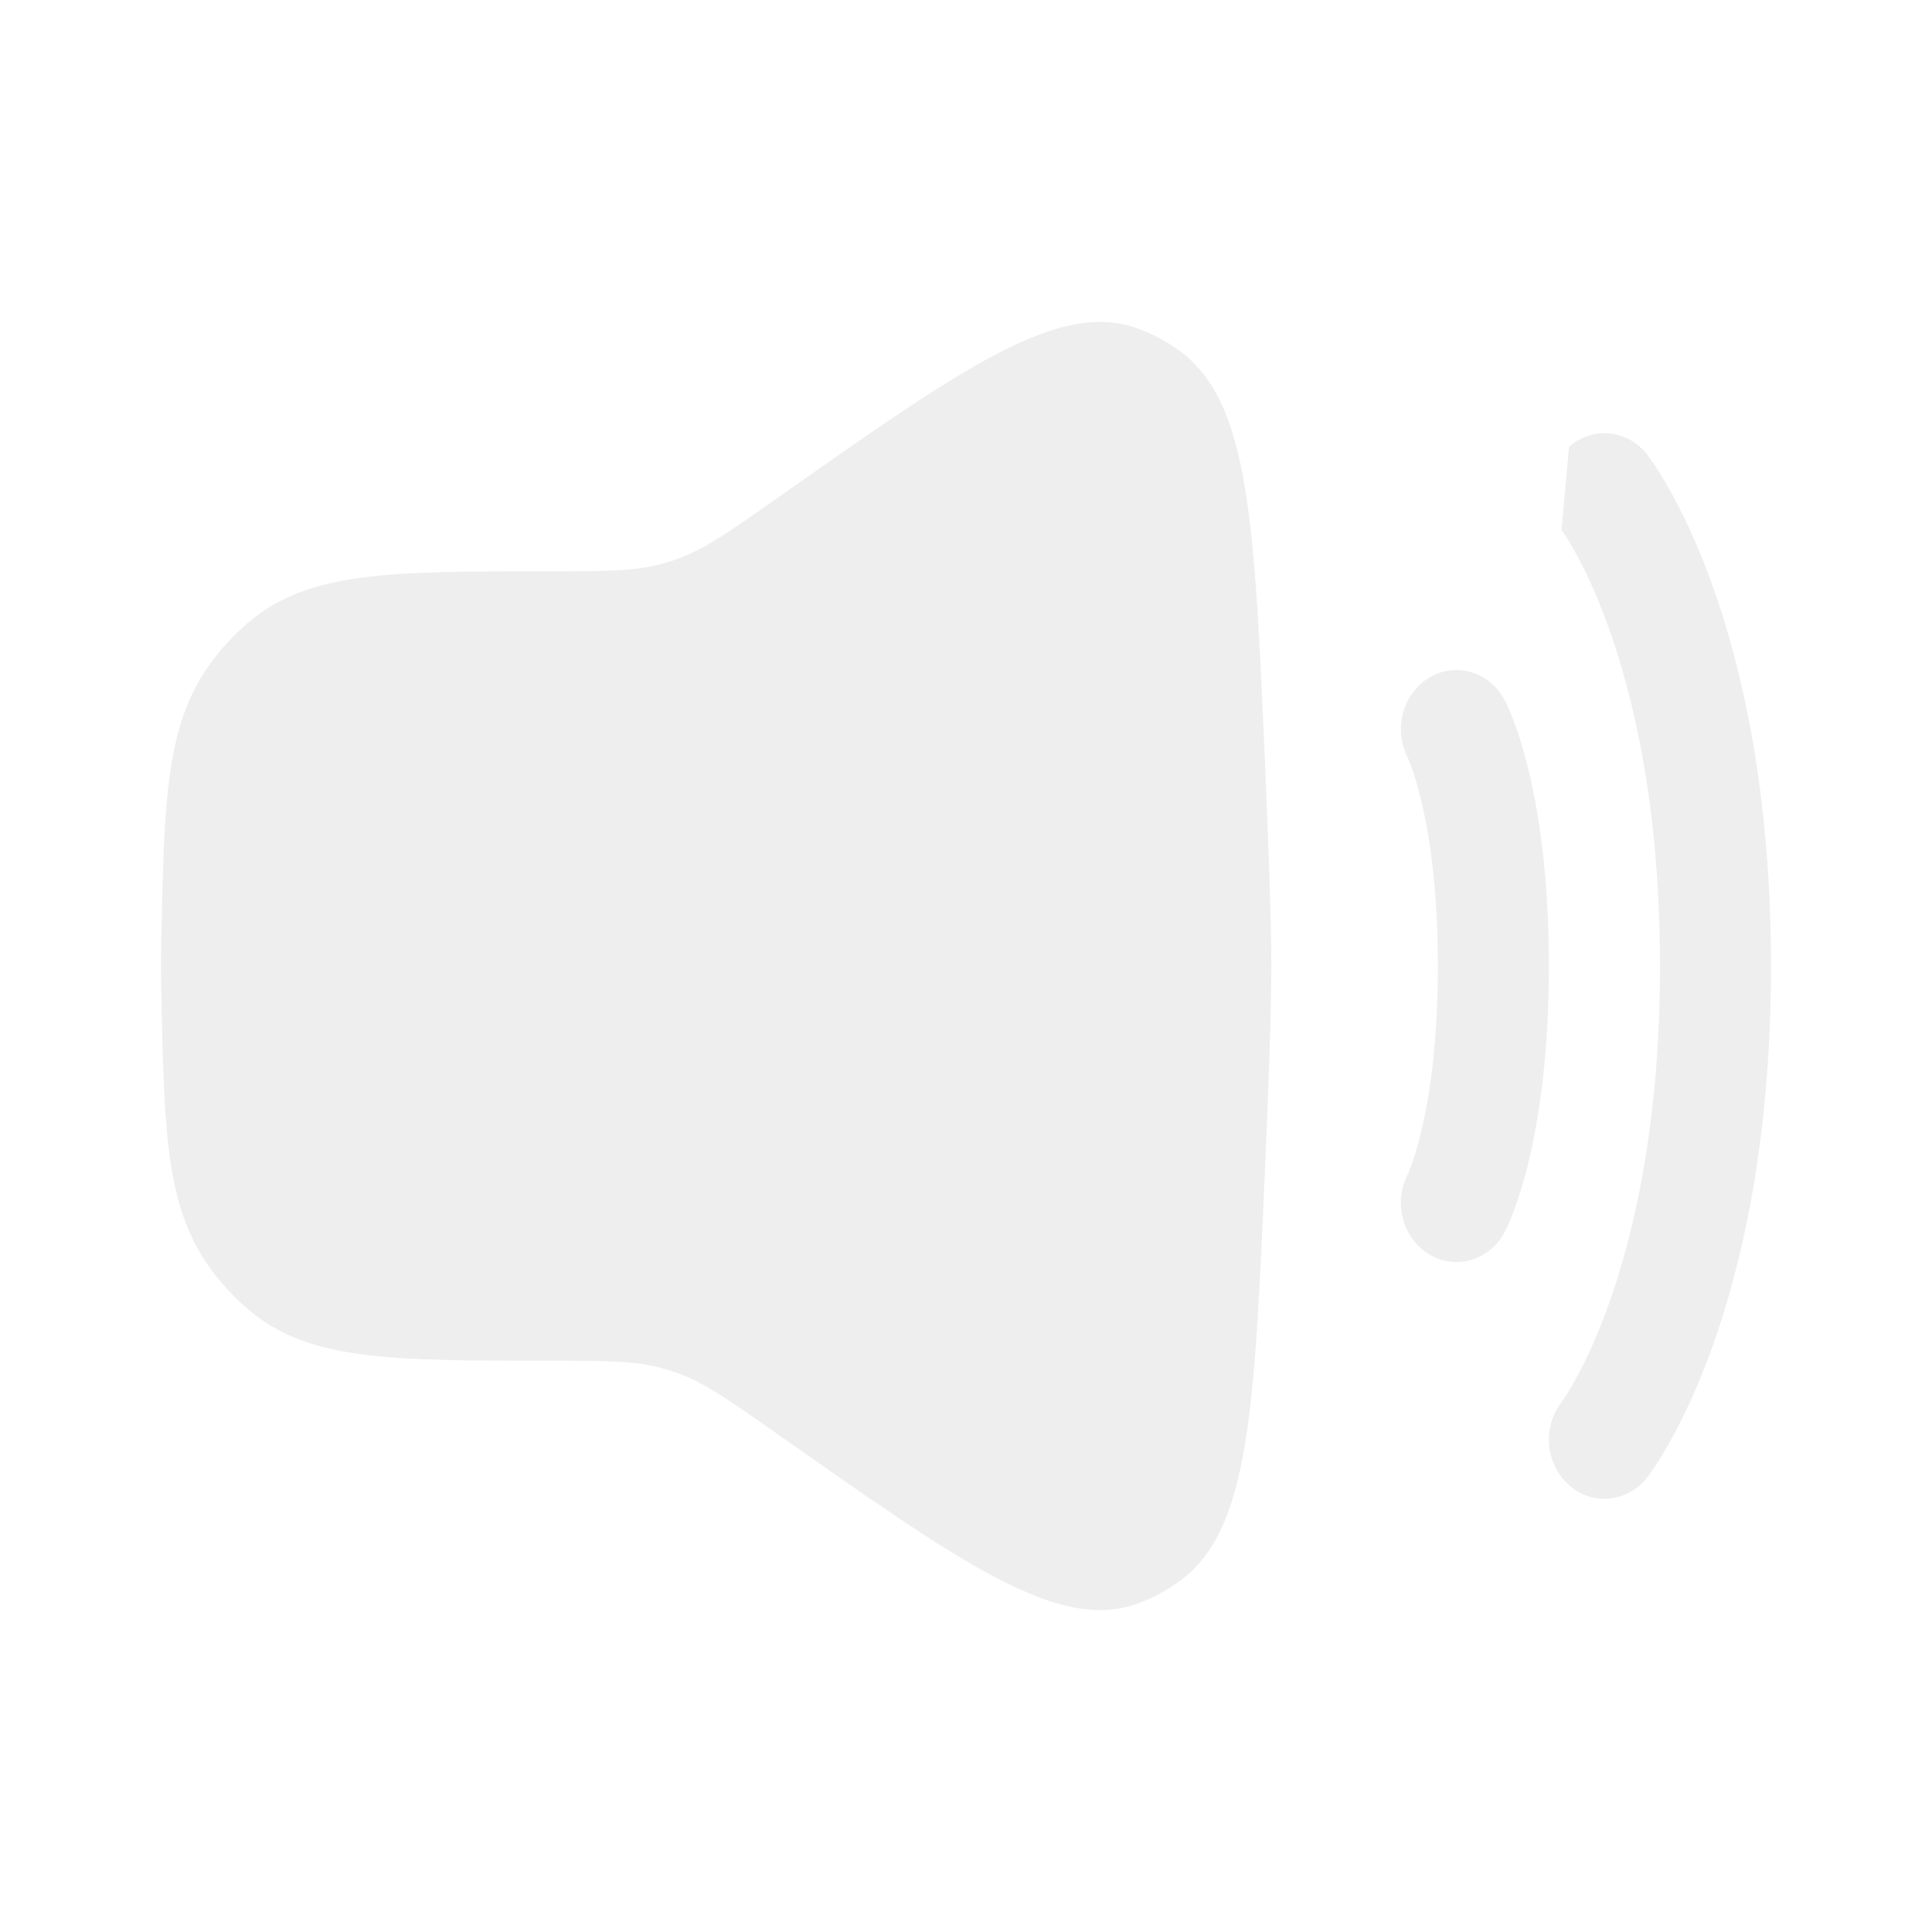
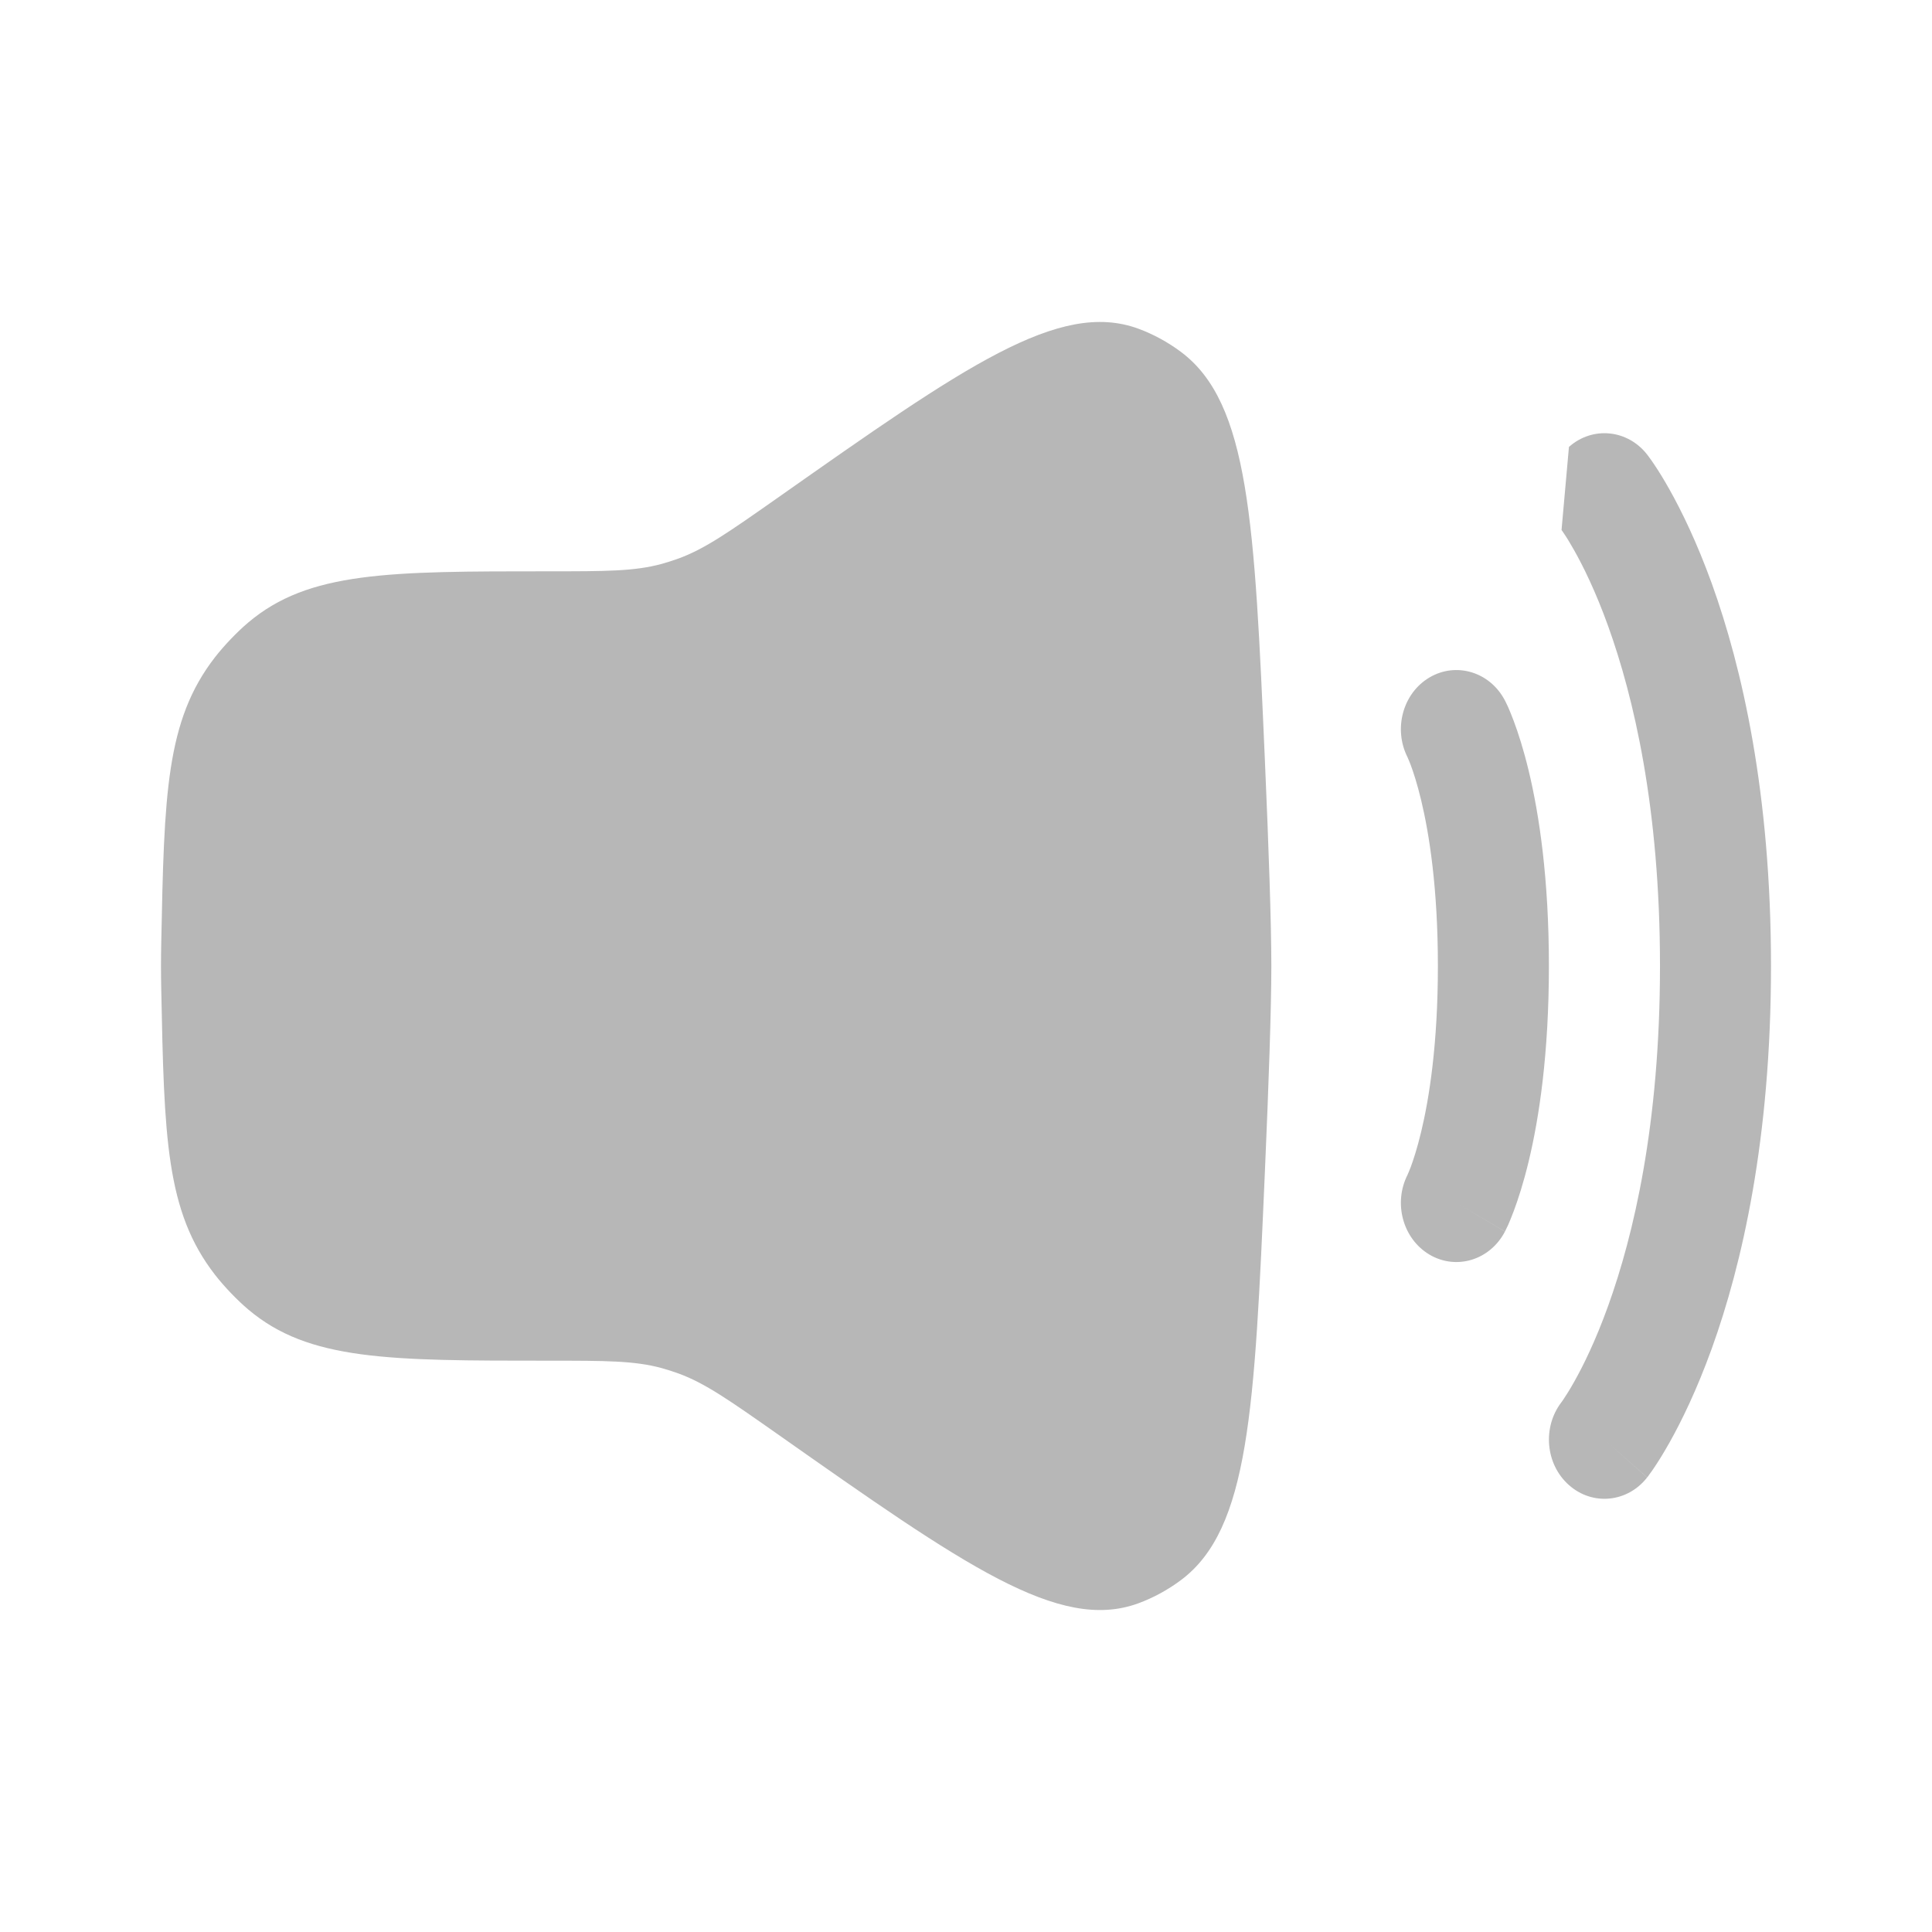
<svg xmlns="http://www.w3.org/2000/svg" width="24" height="24" fill="none" viewBox="0 0 24 24" id="volume-loud">
-   <path fill="#eeeeee" d="M2.003 11.716C2.04 9.873 2.059 8.952 2.671 8.164C2.783 8.02 2.946 7.849 3.084 7.733C3.836 7.097 4.83 7.097 6.817 7.097C7.527 7.097 7.882 7.097 8.22 7.005C8.291 6.985 8.36 6.963 8.429 6.938C8.759 6.817 9.056 6.608 9.649 6.192C11.987 4.547 13.156 3.725 14.138 4.082C14.326 4.151 14.508 4.25 14.671 4.372C15.519 5.007 15.584 6.487 15.713 9.445C15.761 10.541 15.793 11.479 15.793 12C15.793 12.521 15.761 13.459 15.713 14.555C15.584 17.513 15.519 18.993 14.671 19.628C14.508 19.75 14.326 19.849 14.138 19.918C13.156 20.275 11.987 19.453 9.649 17.808C9.056 17.392 8.759 17.183 8.429 17.062C8.36 17.037 8.291 17.015 8.22 16.995C7.882 16.903 7.527 16.903 6.817 16.903C4.83 16.903 3.836 16.903 3.084 16.267C2.946 16.151 2.783 15.98 2.671 15.836C2.059 15.048 2.04 14.127 2.003 12.284C2.001 12.188 2 12.093 2 12C2 11.907 2.001 11.812 2.003 11.716Z" />
-   <path fill="#eeeeee" fill-rule="evenodd" d="M19.49 5.552C19.782 5.292 20.217 5.334 20.461 5.646L19.931 6.117C20.461 5.646 20.461 5.646 20.461 5.646L20.462 5.648 20.463 5.649 20.466 5.653 20.473 5.662C20.478 5.669 20.485 5.678 20.492 5.688 20.508 5.709 20.528 5.738 20.552 5.774 20.6 5.845 20.664 5.947 20.738 6.079 20.887 6.344 21.077 6.731 21.265 7.25 21.64 8.291 22 9.851 22 12 22 14.149 21.64 15.71 21.265 16.75 21.077 17.27 20.887 17.657 20.738 17.922 20.664 18.054 20.6 18.155 20.552 18.227 20.528 18.263 20.508 18.291 20.492 18.312 20.485 18.323 20.478 18.332 20.473 18.339L20.466 18.348 20.463 18.351 20.462 18.353C20.462 18.353 20.461 18.354 19.931 17.883L20.461 18.354C20.217 18.666 19.782 18.708 19.49 18.448 19.198 18.19 19.158 17.729 19.398 17.417 19.398 17.417 19.399 17.415 19.401 17.413 19.406 17.406 19.416 17.393 19.429 17.372 19.457 17.331 19.5 17.263 19.555 17.165 19.665 16.97 19.82 16.659 19.977 16.222 20.291 15.351 20.621 13.97 20.621 12 20.621 10.031 20.291 8.65 19.977 7.778 19.82 7.342 19.665 7.031 19.555 6.836 19.5 6.738 19.457 6.669 19.429 6.629 19.416 6.608 19.406 6.595 19.401 6.588 19.399 6.586 19.398 6.584 19.398 6.584M17.757 8.416C18.09 8.219 18.51 8.347 18.695 8.702L18.092 9.059C18.695 8.702 18.695 8.702 18.695 8.702L18.696 8.703 18.696 8.704 18.698 8.707 18.701 8.714 18.71 8.732C18.717 8.746 18.725 8.763 18.735 8.785 18.753 8.827 18.777 8.884 18.804 8.956 18.858 9.1 18.925 9.305 18.99 9.575 19.12 10.115 19.241 10.912 19.241 12 19.241 13.089 19.12 13.886 18.99 14.426 18.925 14.696 18.858 14.901 18.804 15.045 18.777 15.117 18.753 15.174 18.735 15.216 18.725 15.237 18.717 15.255 18.71 15.268L18.701 15.286 18.698 15.293 18.696 15.296 18.696 15.298C18.696 15.298 18.695 15.299 18.092 14.942L18.695 15.299C18.51 15.654 18.09 15.782 17.757 15.585 17.427 15.389 17.306 14.947 17.485 14.594L17.489 14.584C17.495 14.57 17.508 14.541 17.524 14.499 17.556 14.413 17.604 14.269 17.654 14.061 17.754 13.645 17.862 12.971 17.862 12 17.862 11.03 17.754 10.356 17.654 9.94 17.604 9.732 17.556 9.587 17.524 9.502 17.508 9.459 17.495 9.431 17.489 9.417L17.485 9.407C17.306 9.053 17.427 8.611 17.757 8.416z" clip-rule="evenodd" />
+   <path fill="#b7b7b7" d="M2.003 11.716C2.04 9.873 2.059 8.952 2.671 8.164C2.783 8.02 2.946 7.849 3.084 7.733C3.836 7.097 4.83 7.097 6.817 7.097C7.527 7.097 7.882 7.097 8.22 7.005C8.291 6.985 8.36 6.963 8.429 6.938C8.759 6.817 9.056 6.608 9.649 6.192C11.987 4.547 13.156 3.725 14.138 4.082C14.326 4.151 14.508 4.25 14.671 4.372C15.519 5.007 15.584 6.487 15.713 9.445C15.761 10.541 15.793 11.479 15.793 12C15.793 12.521 15.761 13.459 15.713 14.555C15.584 17.513 15.519 18.993 14.671 19.628C14.508 19.75 14.326 19.849 14.138 19.918C13.156 20.275 11.987 19.453 9.649 17.808C9.056 17.392 8.759 17.183 8.429 17.062C8.36 17.037 8.291 17.015 8.22 16.995C7.882 16.903 7.527 16.903 6.817 16.903C4.83 16.903 3.836 16.903 3.084 16.267C2.946 16.151 2.783 15.98 2.671 15.836C2.059 15.048 2.04 14.127 2.003 12.284C2.001 12.188 2 12.093 2 12C2 11.907 2.001 11.812 2.003 11.716Z" />
+   <path fill="#b7b7b7" fill-rule="evenodd" d="M19.49 5.552C19.782 5.292 20.217 5.334 20.461 5.646L19.931 6.117C20.461 5.646 20.461 5.646 20.461 5.646L20.462 5.648 20.463 5.649 20.466 5.653 20.473 5.662C20.478 5.669 20.485 5.678 20.492 5.688 20.508 5.709 20.528 5.738 20.552 5.774 20.6 5.845 20.664 5.947 20.738 6.079 20.887 6.344 21.077 6.731 21.265 7.25 21.64 8.291 22 9.851 22 12 22 14.149 21.64 15.71 21.265 16.75 21.077 17.27 20.887 17.657 20.738 17.922 20.664 18.054 20.6 18.155 20.552 18.227 20.528 18.263 20.508 18.291 20.492 18.312 20.485 18.323 20.478 18.332 20.473 18.339L20.466 18.348 20.463 18.351 20.462 18.353C20.462 18.353 20.461 18.354 19.931 17.883L20.461 18.354C20.217 18.666 19.782 18.708 19.49 18.448 19.198 18.19 19.158 17.729 19.398 17.417 19.398 17.417 19.399 17.415 19.401 17.413 19.406 17.406 19.416 17.393 19.429 17.372 19.457 17.331 19.5 17.263 19.555 17.165 19.665 16.97 19.82 16.659 19.977 16.222 20.291 15.351 20.621 13.97 20.621 12 20.621 10.031 20.291 8.65 19.977 7.778 19.82 7.342 19.665 7.031 19.555 6.836 19.5 6.738 19.457 6.669 19.429 6.629 19.416 6.608 19.406 6.595 19.401 6.588 19.399 6.586 19.398 6.584 19.398 6.584M17.757 8.416C18.09 8.219 18.51 8.347 18.695 8.702L18.092 9.059C18.695 8.702 18.695 8.702 18.695 8.702L18.696 8.703 18.696 8.704 18.698 8.707 18.701 8.714 18.71 8.732C18.717 8.746 18.725 8.763 18.735 8.785 18.753 8.827 18.777 8.884 18.804 8.956 18.858 9.1 18.925 9.305 18.99 9.575 19.12 10.115 19.241 10.912 19.241 12 19.241 13.089 19.12 13.886 18.99 14.426 18.925 14.696 18.858 14.901 18.804 15.045 18.777 15.117 18.753 15.174 18.735 15.216 18.725 15.237 18.717 15.255 18.71 15.268L18.701 15.286 18.698 15.293 18.696 15.296 18.696 15.298C18.696 15.298 18.695 15.299 18.092 14.942L18.695 15.299C18.51 15.654 18.09 15.782 17.757 15.585 17.427 15.389 17.306 14.947 17.485 14.594L17.489 14.584C17.495 14.57 17.508 14.541 17.524 14.499 17.556 14.413 17.604 14.269 17.654 14.061 17.754 13.645 17.862 12.971 17.862 12 17.862 11.03 17.754 10.356 17.654 9.94 17.604 9.732 17.556 9.587 17.524 9.502 17.508 9.459 17.495 9.431 17.489 9.417L17.485 9.407C17.306 9.053 17.427 8.611 17.757 8.416z" clip-rule="evenodd" />
</svg>
